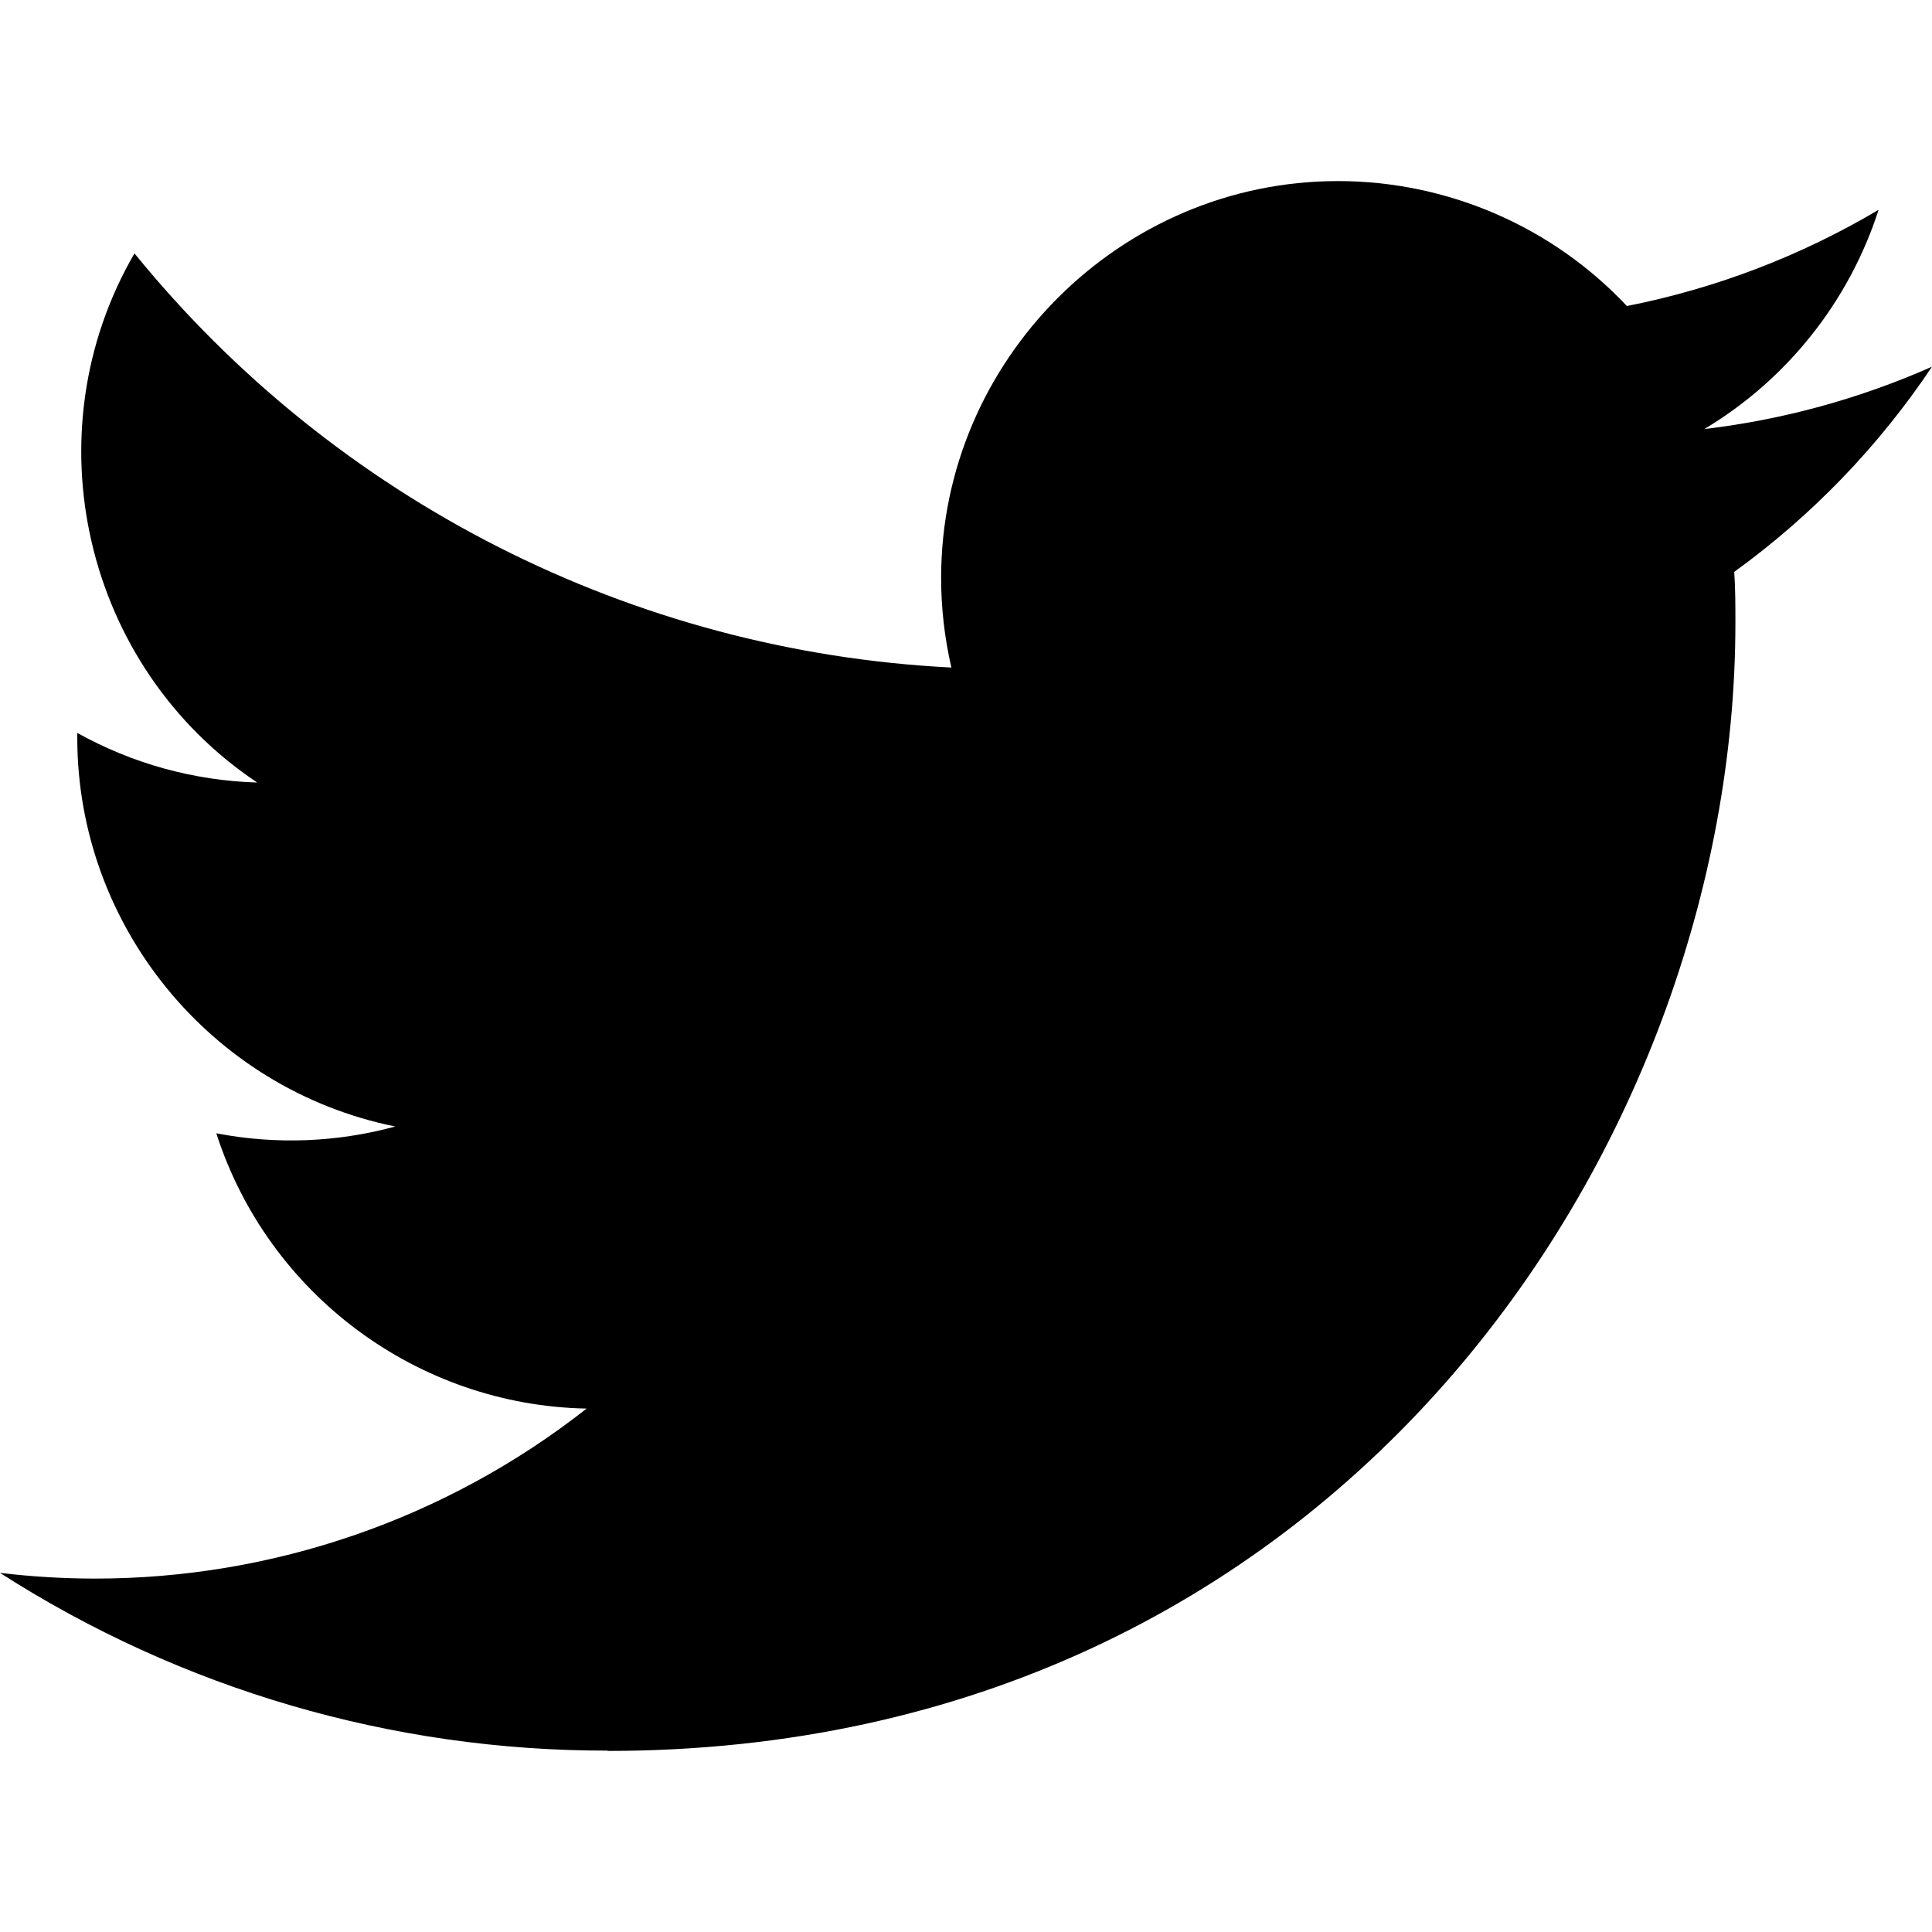
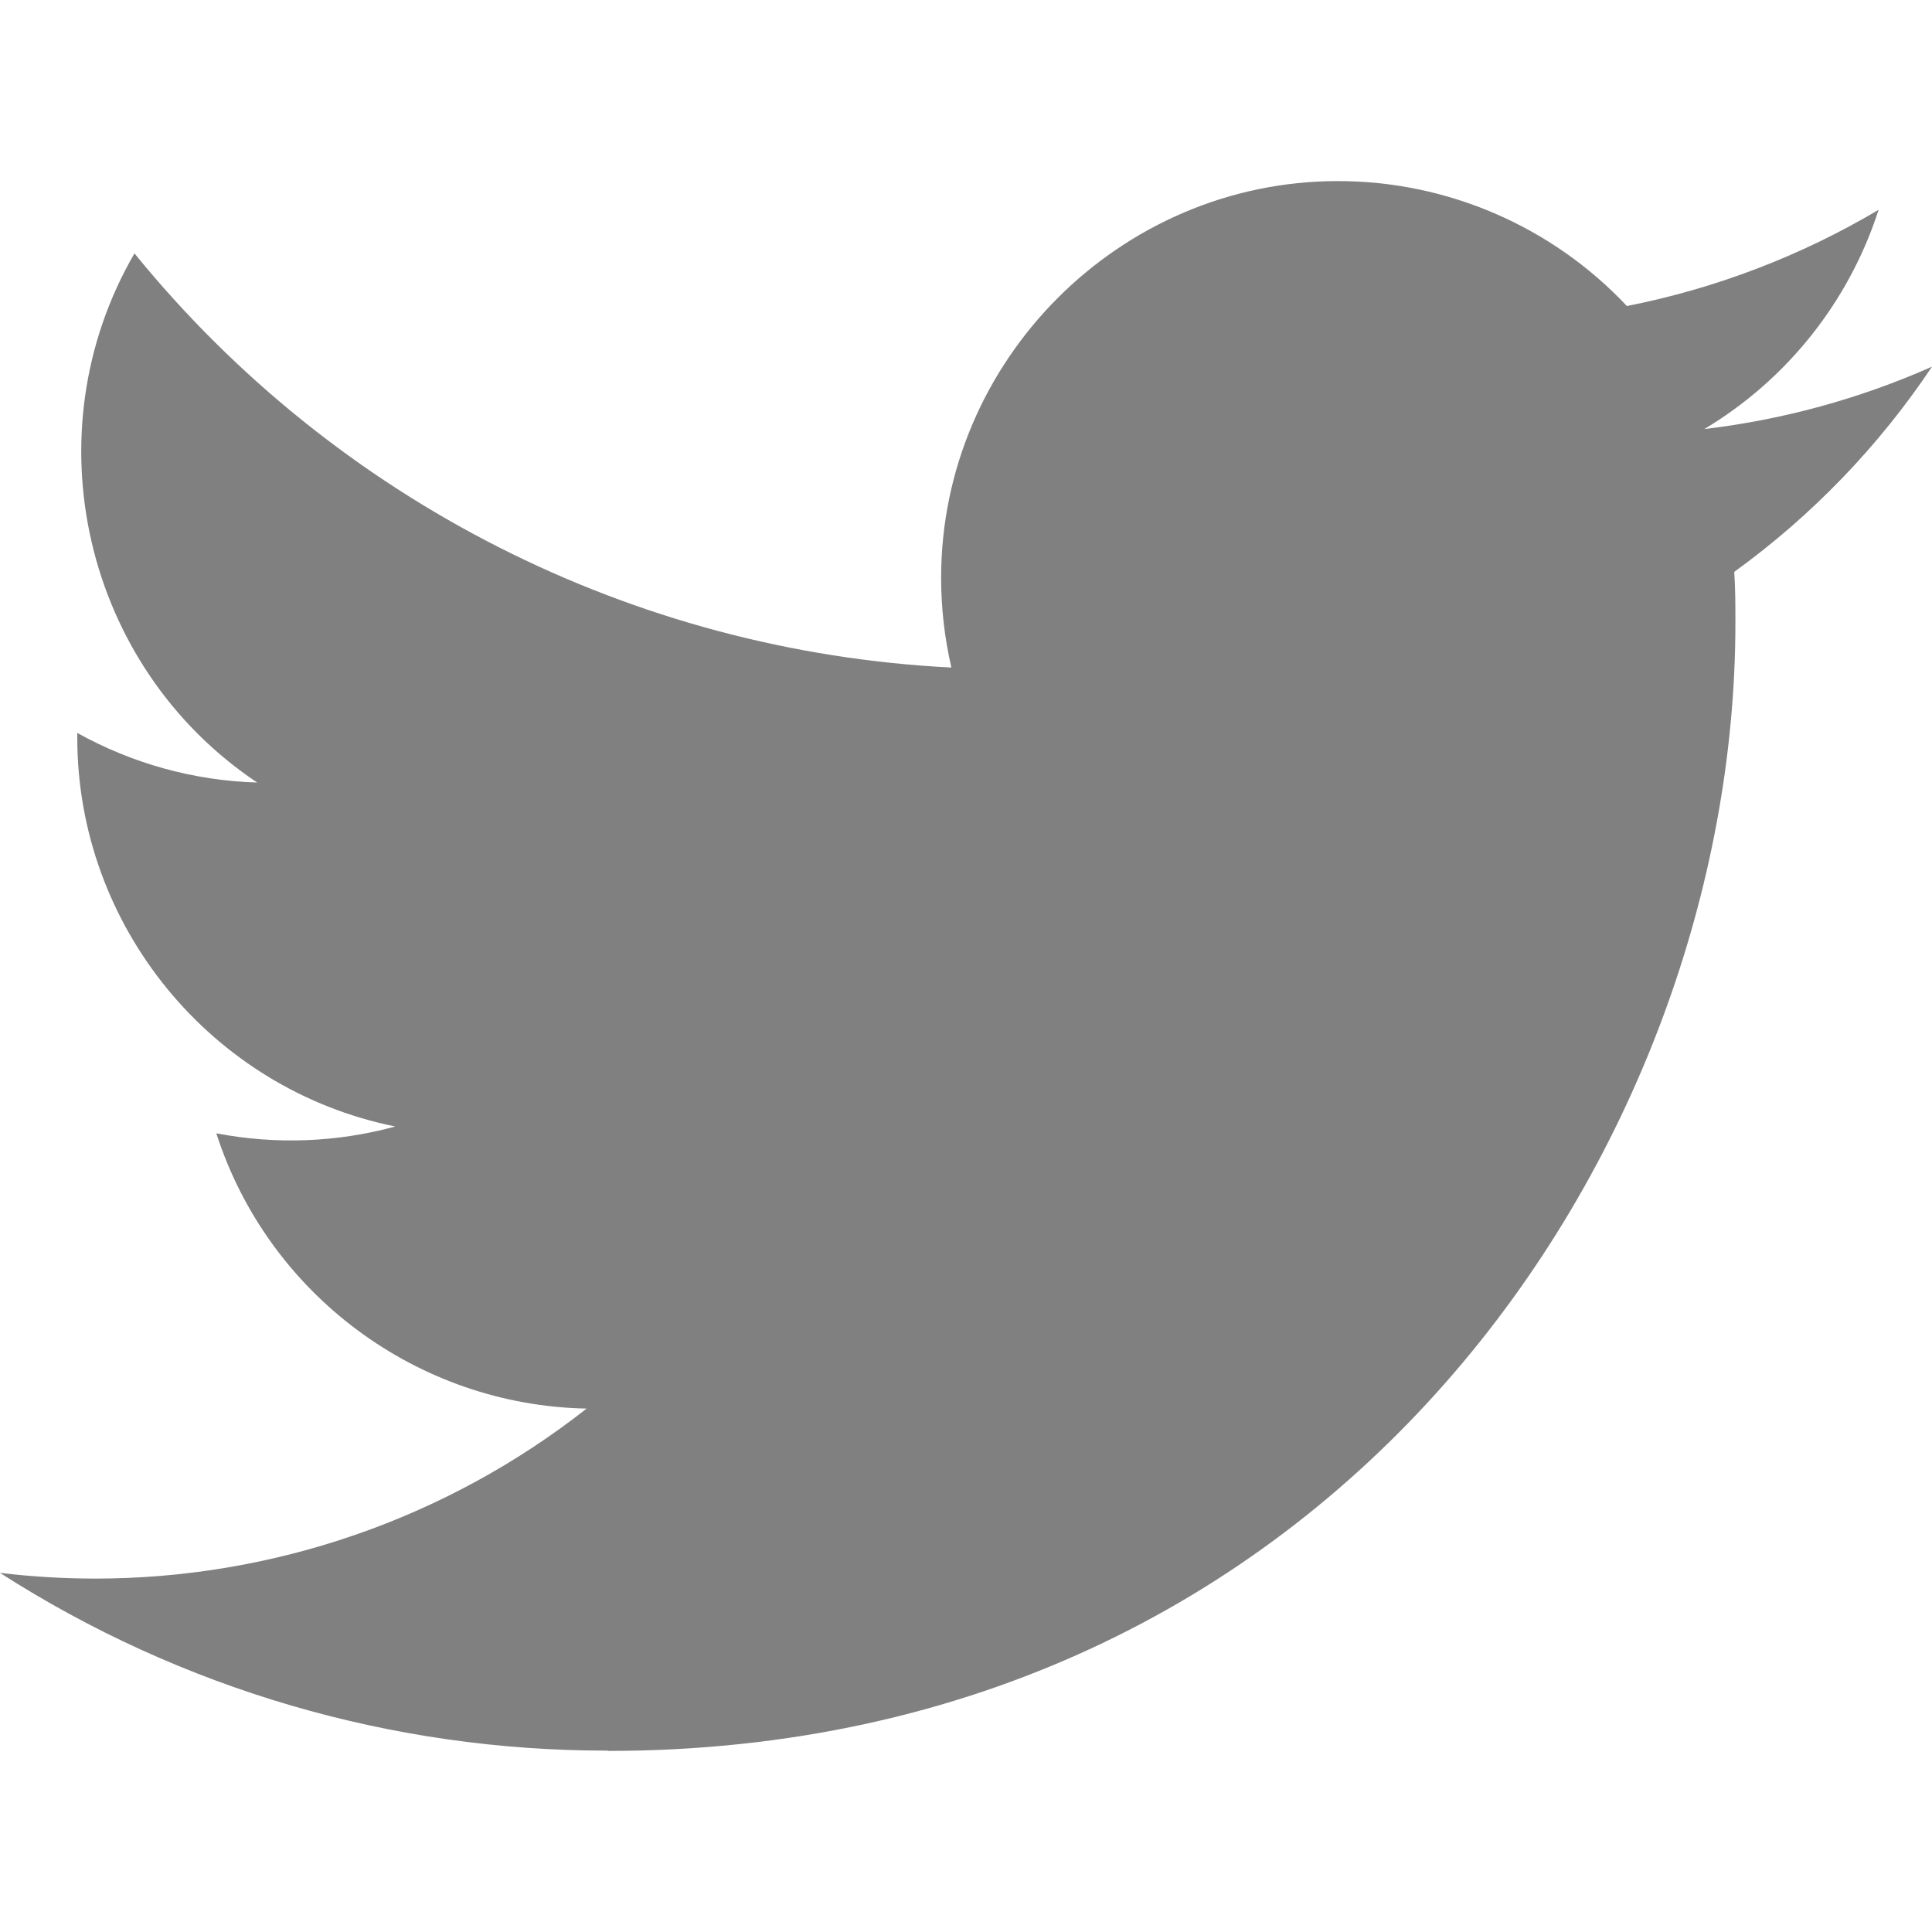
<svg xmlns="http://www.w3.org/2000/svg" height="100%" style="fill-rule:evenodd;clip-rule:evenodd;stroke-linejoin:round;stroke-miterlimit:2;" version="1.1" viewBox="0 0 512 512" width="100%" xml:space="preserve">
-   <path d="M161.014,464.013c193.208,0 298.885,-160.071 298.885,-298.885c0,-4.546 0,-9.072 -0.307,-13.578c20.558,-14.871 38.305,-33.282 52.408,-54.374c-19.171,8.495 -39.51,14.065 -60.334,16.527c21.924,-13.124 38.343,-33.782 46.182,-58.102c-20.619,12.235 -43.18,20.859 -66.703,25.498c-19.862,-21.121 -47.602,-33.112 -76.593,-33.112c-57.682,0 -105.145,47.464 -105.145,105.144c0,8.002 0.914,15.979 2.722,23.773c-84.418,-4.231 -163.18,-44.161 -216.494,-109.752c-27.724,47.726 -13.379,109.576 32.522,140.226c-16.715,-0.495 -33.071,-5.005 -47.677,-13.148l0,1.331c0.014,49.814 35.447,93.111 84.275,102.974c-15.464,4.217 -31.693,4.833 -47.431,1.802c13.727,42.685 53.311,72.108 98.14,72.95c-37.19,29.227 -83.157,45.103 -130.458,45.056c-8.358,-0.016 -16.708,-0.522 -25.006,-1.516c48.034,30.825 103.94,47.18 161.014,47.104" style="fill-rule:nonzero;" />
+   <path d="M161.014,464.013c193.208,0 298.885,-160.071 298.885,-298.885c0,-4.546 0,-9.072 -0.307,-13.578c20.558,-14.871 38.305,-33.282 52.408,-54.374c-19.171,8.495 -39.51,14.065 -60.334,16.527c21.924,-13.124 38.343,-33.782 46.182,-58.102c-20.619,12.235 -43.18,20.859 -66.703,25.498c-19.862,-21.121 -47.602,-33.112 -76.593,-33.112c-57.682,0 -105.145,47.464 -105.145,105.144c0,8.002 0.914,15.979 2.722,23.773c-84.418,-4.231 -163.18,-44.161 -216.494,-109.752c-27.724,47.726 -13.379,109.576 32.522,140.226c-16.715,-0.495 -33.071,-5.005 -47.677,-13.148l0,1.331c0.014,49.814 35.447,93.111 84.275,102.974c-15.464,4.217 -31.693,4.833 -47.431,1.802c13.727,42.685 53.311,72.108 98.14,72.95c-37.19,29.227 -83.157,45.103 -130.458,45.056c-8.358,-0.016 -16.708,-0.522 -25.006,-1.516c48.034,30.825 103.94,47.18 161.014,47.104" style="fill-rule:nonzero; fill:#808080" />
</svg>
